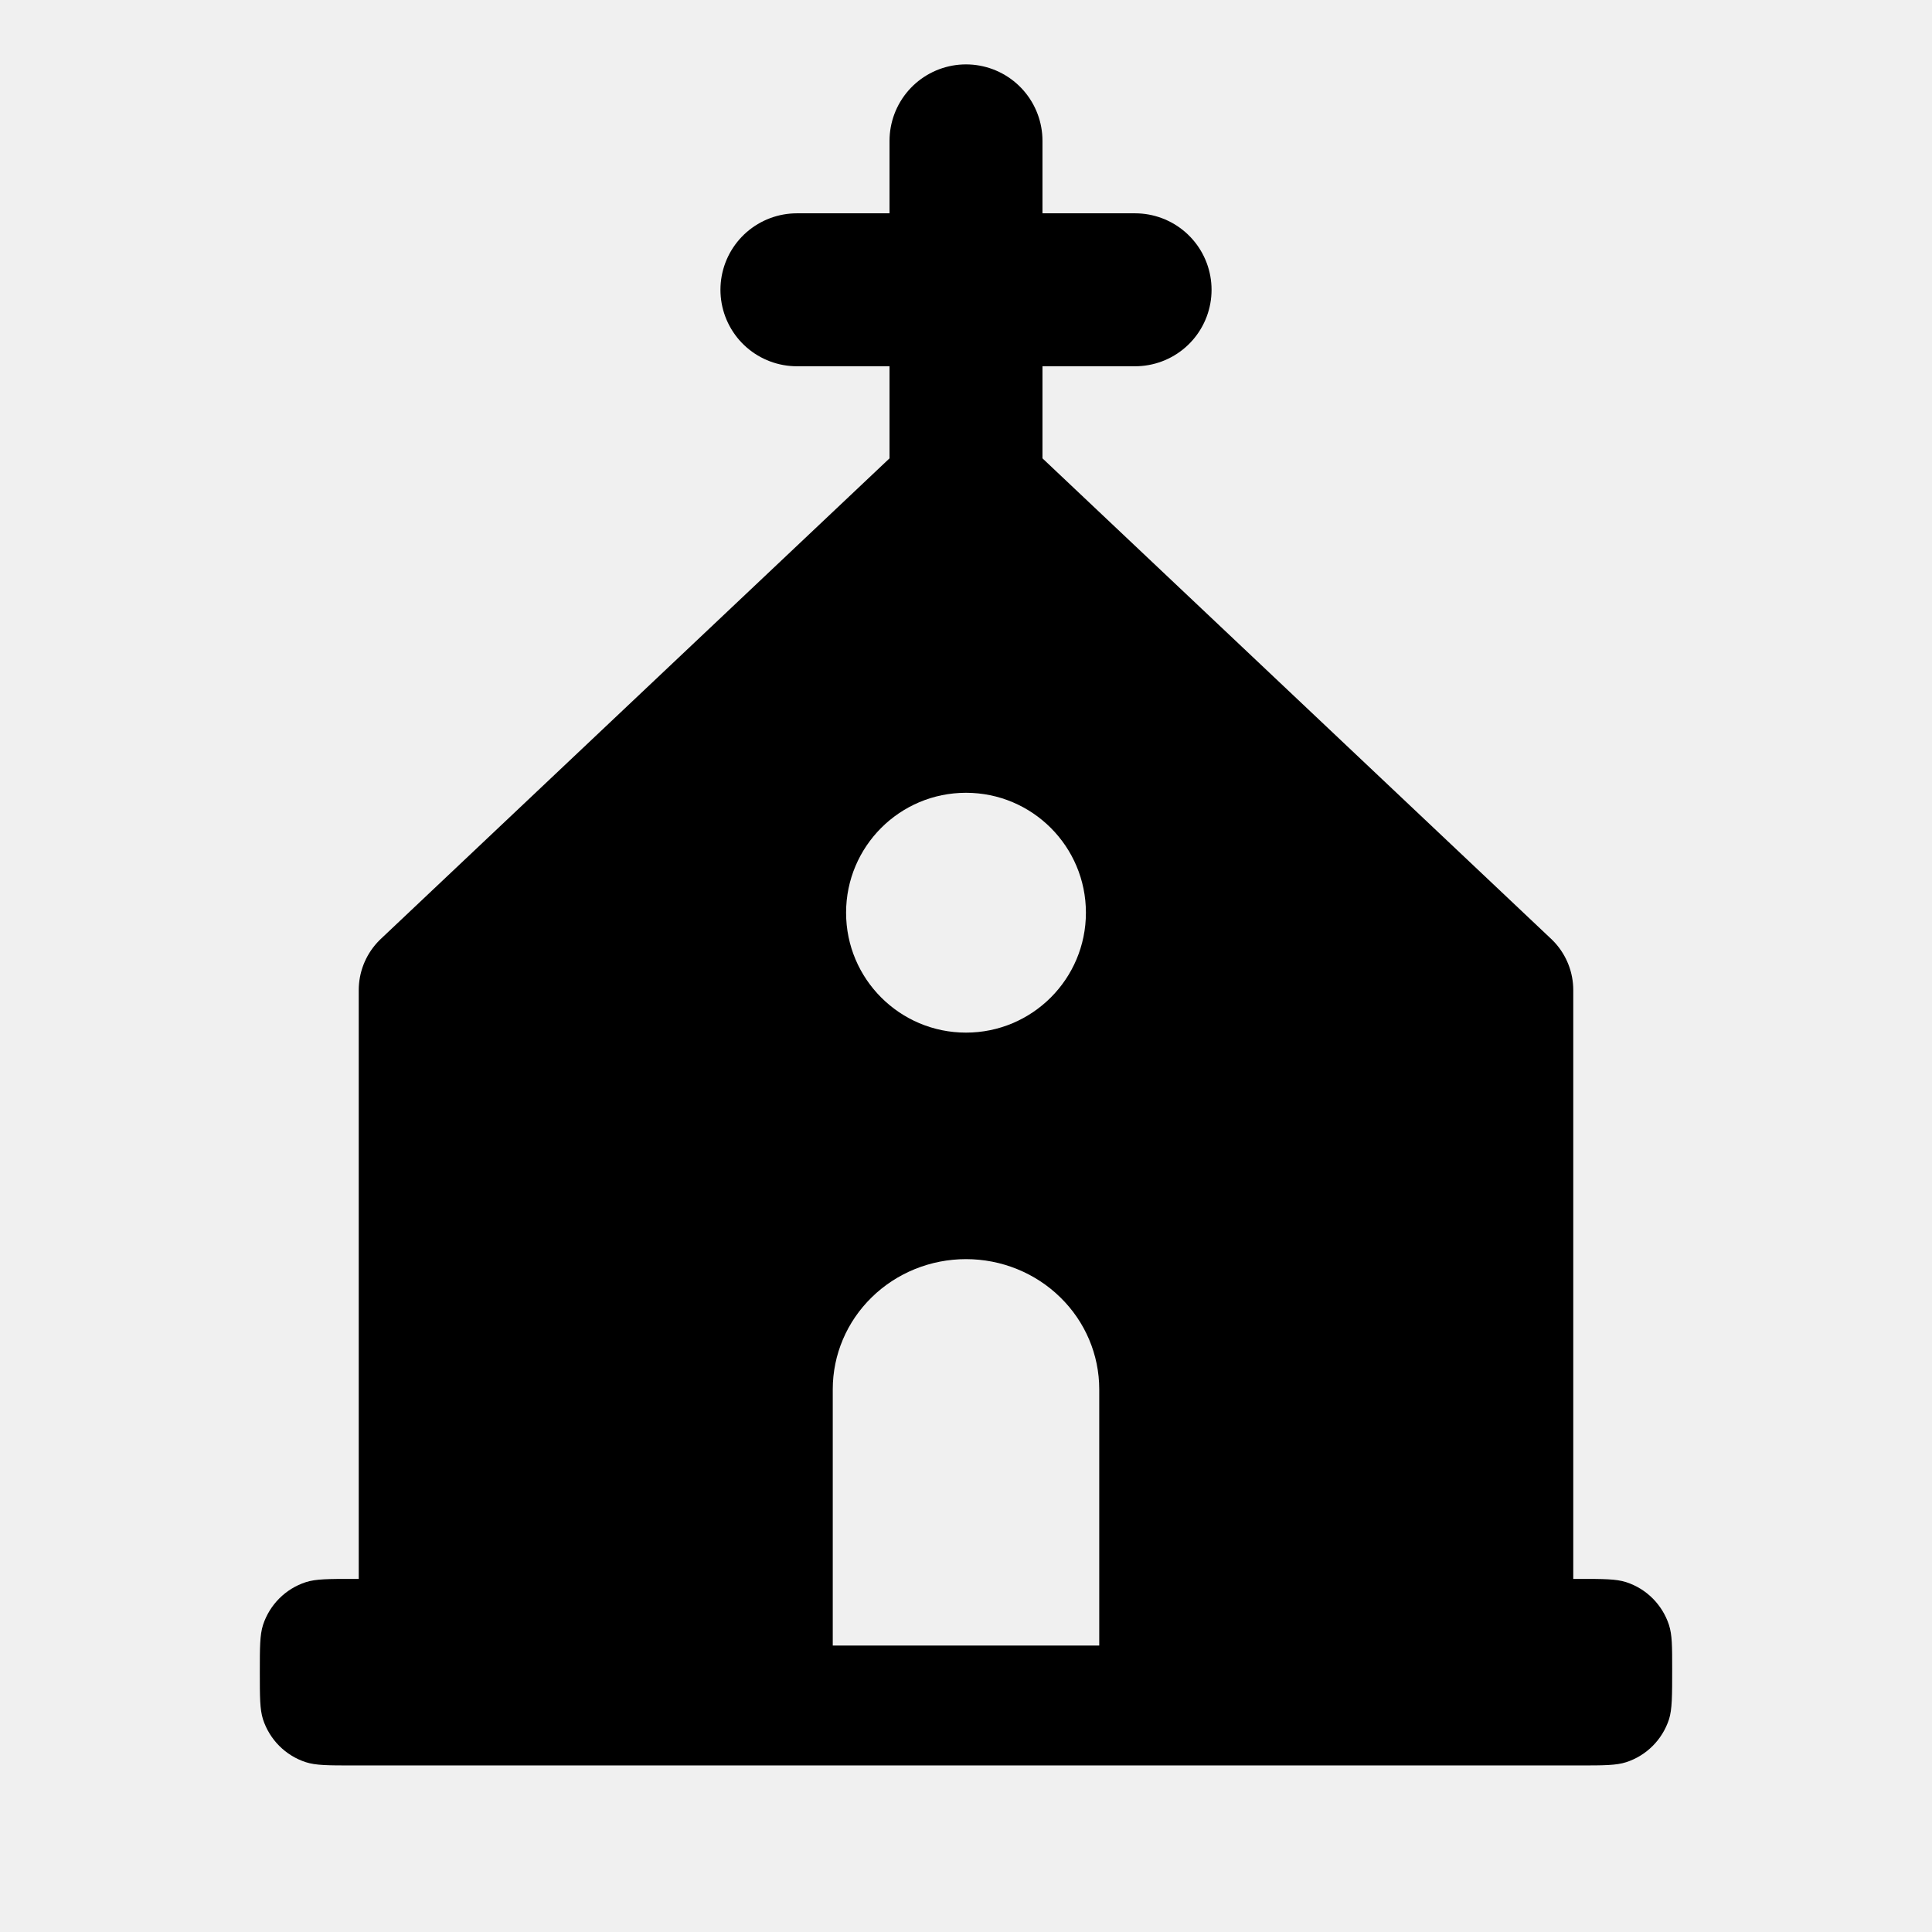
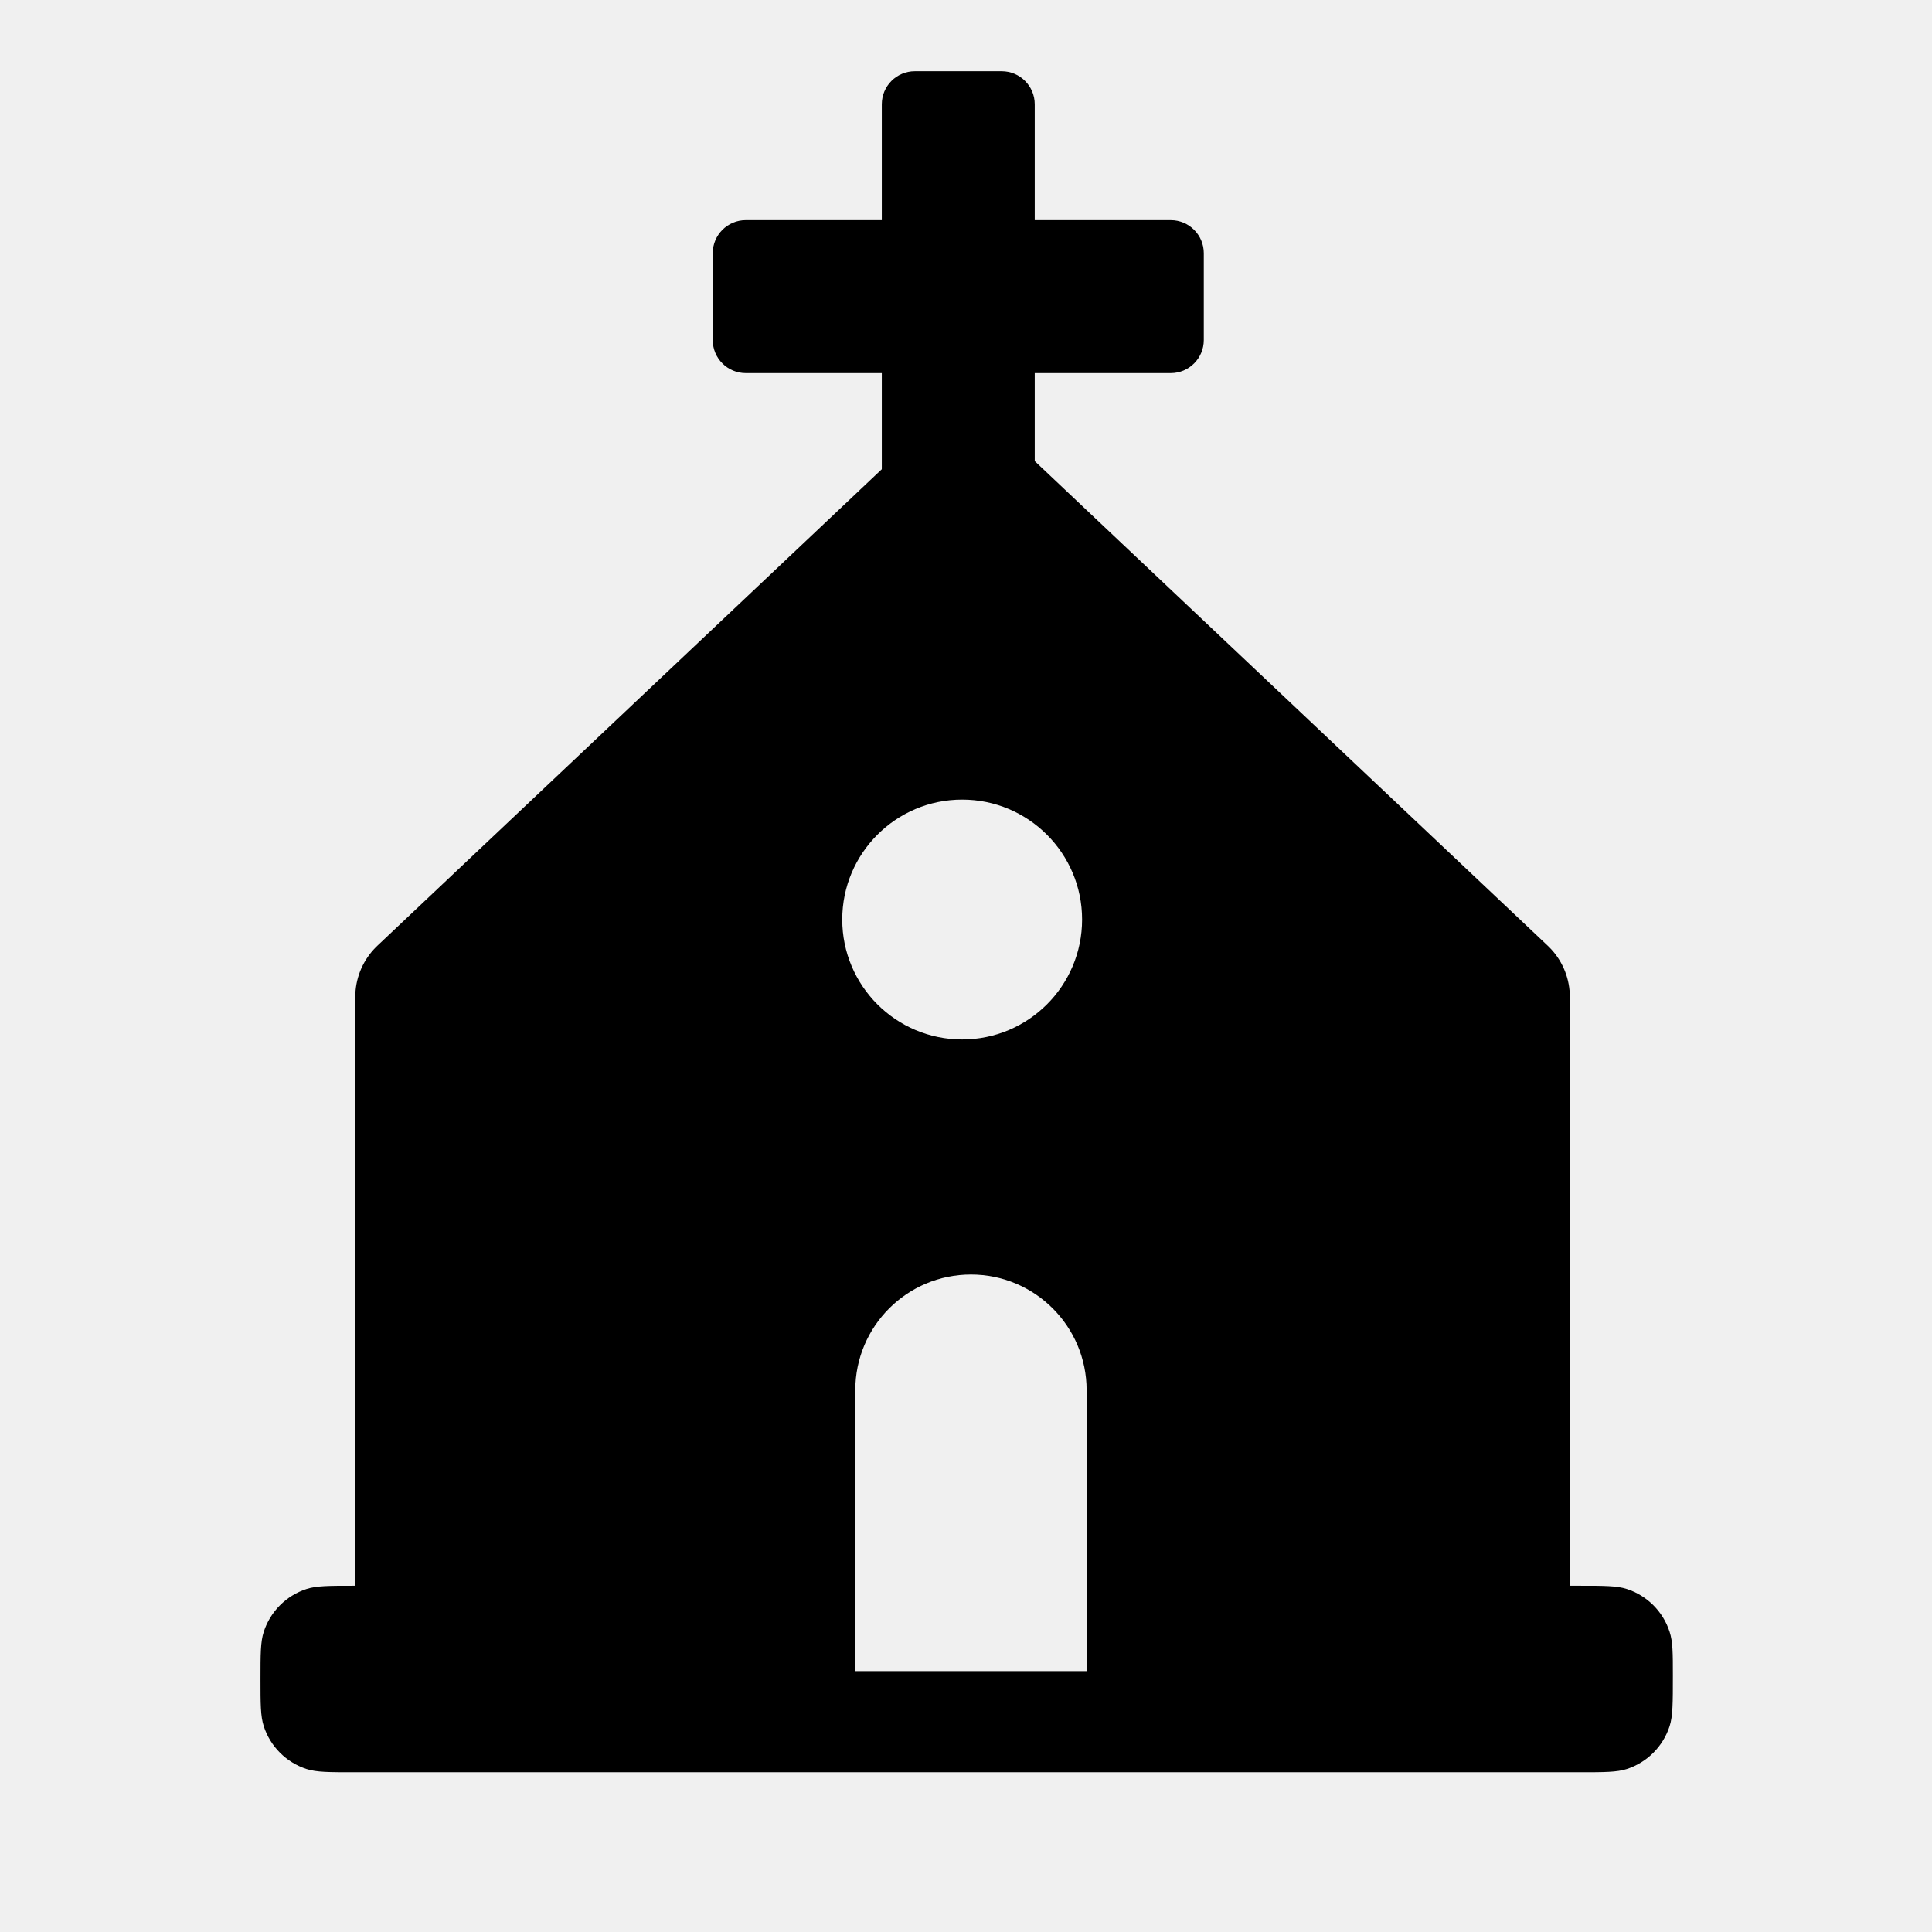
<svg xmlns="http://www.w3.org/2000/svg" width="48" height="48" viewBox="0 0 48 48" fill="none">
-   <g transform="translate(24 0) scale(0.331034) translate(-1432.50 -73.5)">
-     <mask id="histoire-m0" style="mask-type:luminance" maskUnits="userSpaceOnUse" x="1360" y="73" width="145" height="146">
-       <path d="M1505 73.5H1360V218.5H1505V73.5Z" fill="white" />
-       <path d="M1422.5 197V177.768C1422.5 175.178 1423.55 172.693 1425.43 170.861C1427.3 169.029 1429.85 168 1432.5 168C1435.15 168 1437.7 169.029 1439.57 170.861C1441.45 172.693 1442.5 175.178 1442.5 177.768V197H1422.5Z" fill="black" />
-       <path d="M1432.5 151C1437.47 151 1441.5 146.971 1441.5 142C1441.5 137.029 1437.47 133 1432.5 133C1427.53 133 1423.5 137.029 1423.5 142C1423.5 146.971 1427.53 151 1432.5 151Z" fill="black" />
+   <defs>
+     <mask id="ko-histoire" maskUnits="userSpaceOnUse" x="-8" y="-8" width="64" height="64">
+       <rect x="-8" y="-8" width="64" height="64" fill="white" />
+       <g transform="translate(24 0) scale(0.82099) translate(-577.35 -29.43)">
+         <path d="M574 71.5C574 69.567 575.567 68 577.5 68C579.433 68 581 69.567 581 71.5V80H574V71.5Z" fill="black" />
+       </g>
    </mask>
-     <g mask="url(#histoire-m0)">
-       <path d="M1392.21 200.375V147.812L1432.5 109.75L1472.79 147.812V200.375H1392.21Z" fill="currentColor" stroke-width="10.573" stroke-linecap="round" stroke-linejoin="round" stroke="currentColor" />
-       <path d="M1432.5 111.26V84.072M1419.81 95.249H1445.19" stroke-width="11.479" stroke-linecap="round" stroke-linejoin="round" stroke="currentColor" />
-       <path d="M1478.5 192H1386.5C1384.64 192 1383.71 192 1382.95 192.245C1381.43 192.739 1380.24 193.933 1379.74 195.455C1379.5 196.208 1379.5 197.139 1379.5 199C1379.5 200.861 1379.5 201.792 1379.74 202.545C1380.24 204.067 1381.43 205.261 1382.95 205.755C1383.71 206 1384.64 206 1386.5 206H1478.5C1480.36 206 1481.29 206 1482.05 205.755C1483.57 205.261 1484.76 204.067 1485.26 202.545C1485.5 201.792 1485.5 200.774 1485.5 198.739C1485.5 197.052 1485.5 196.208 1485.26 195.455C1484.76 193.933 1483.57 192.739 1482.05 192.245C1481.29 192 1480.36 192 1478.5 192Z" fill="currentColor" />
+   </defs>
+   <g mask="url(#ko-histoire)">
+     <g transform="translate(24 0) scale(0.82099) translate(-577.35 -29.43)">
+       <mask id="histoire-m0" style="mask-type:luminance" maskUnits="userSpaceOnUse" x="548" y="29" width="59" height="60">
+         <path d="M606.466 29.636H548V88.103H606.466V29.636Z" fill="white" />
+         <path d="M577.234 60.886C579.239 60.886 580.863 59.261 580.863 57.257C580.863 55.253 579.239 53.628 577.234 53.628C575.23 53.628 573.605 55.253 573.605 57.257C573.605 59.261 575.23 60.886 577.234 60.886Z" fill="black" />
+       </mask>
+       <g mask="url(#histoire-m0)">
+         <path d="M561 80.794V59.6L577.246 44.253L593.492 59.6V80.794H561Z" fill="currentColor" stroke-width="4.263" stroke-linecap="round" stroke-linejoin="round" stroke="currentColor" />
+         <path d="M574.802 40.721H570.686C570.133 40.721 569.686 40.273 569.686 39.721V37.092C569.686 36.539 570.133 36.092 570.686 36.092H574.802V32.585C574.802 32.033 575.249 31.585 575.802 31.585H578.43C578.982 31.585 579.43 32.033 579.43 32.585V36.092H583.546C584.098 36.092 584.546 36.539 584.546 37.092V39.721C584.546 40.273 584.098 40.721 583.546 40.721H579.43V47.176H574.802V40.721Z" fill="currentColor" />
+         <path d="M595.918 77.418H558.823C558.072 77.418 557.697 77.418 557.393 77.516C556.779 77.716 556.298 78.197 556.099 78.811C556 79.114 556 79.49 556 80.24C556 80.99 556 81.366 556.099 81.669C556.298 82.283 556.779 82.764 557.393 82.964C557.697 83.062 558.072 83.062 558.823 83.062H595.918C596.669 83.062 597.044 83.062 597.348 82.964C597.962 82.764 598.443 82.283 598.642 81.669C598.741 81.366 598.741 80.955 598.741 80.135C598.741 79.454 598.741 79.114 598.642 78.811C598.443 78.197 597.962 77.716 597.348 77.516C597.044 77.418 596.669 77.418 595.918 77.418Z" fill="currentColor" />
+       </g>
    </g>
  </g>
</svg>
